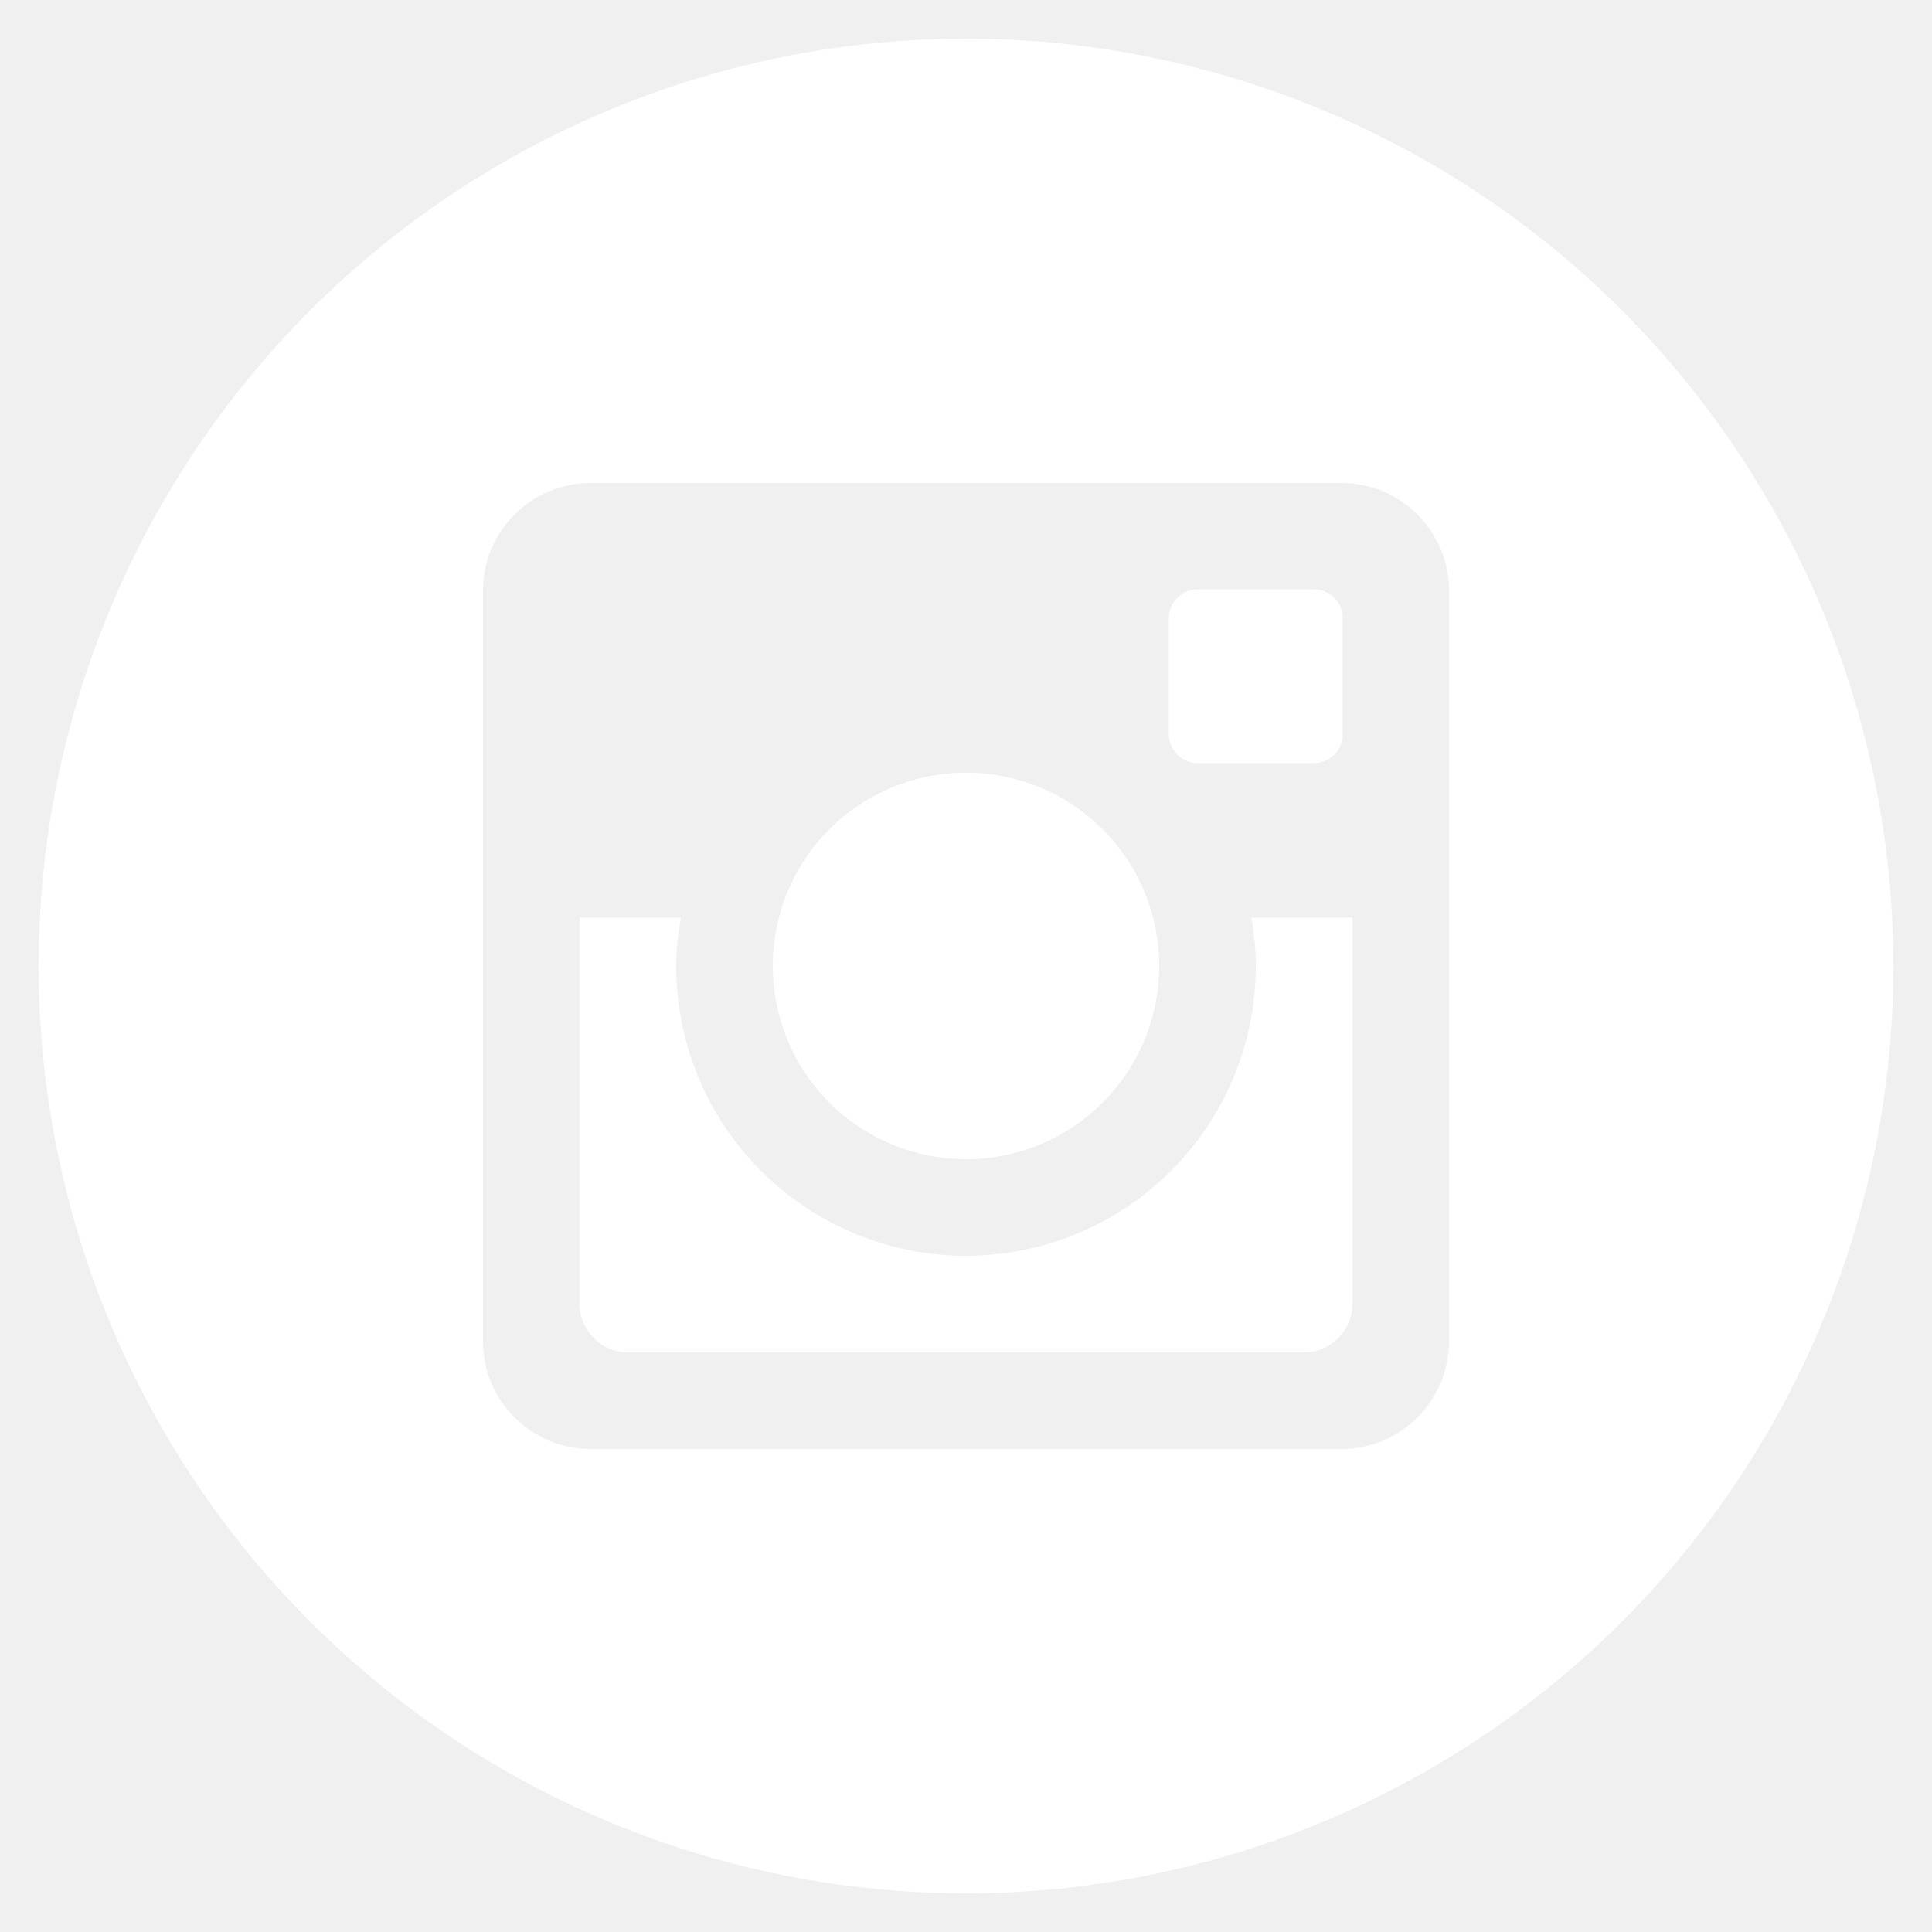
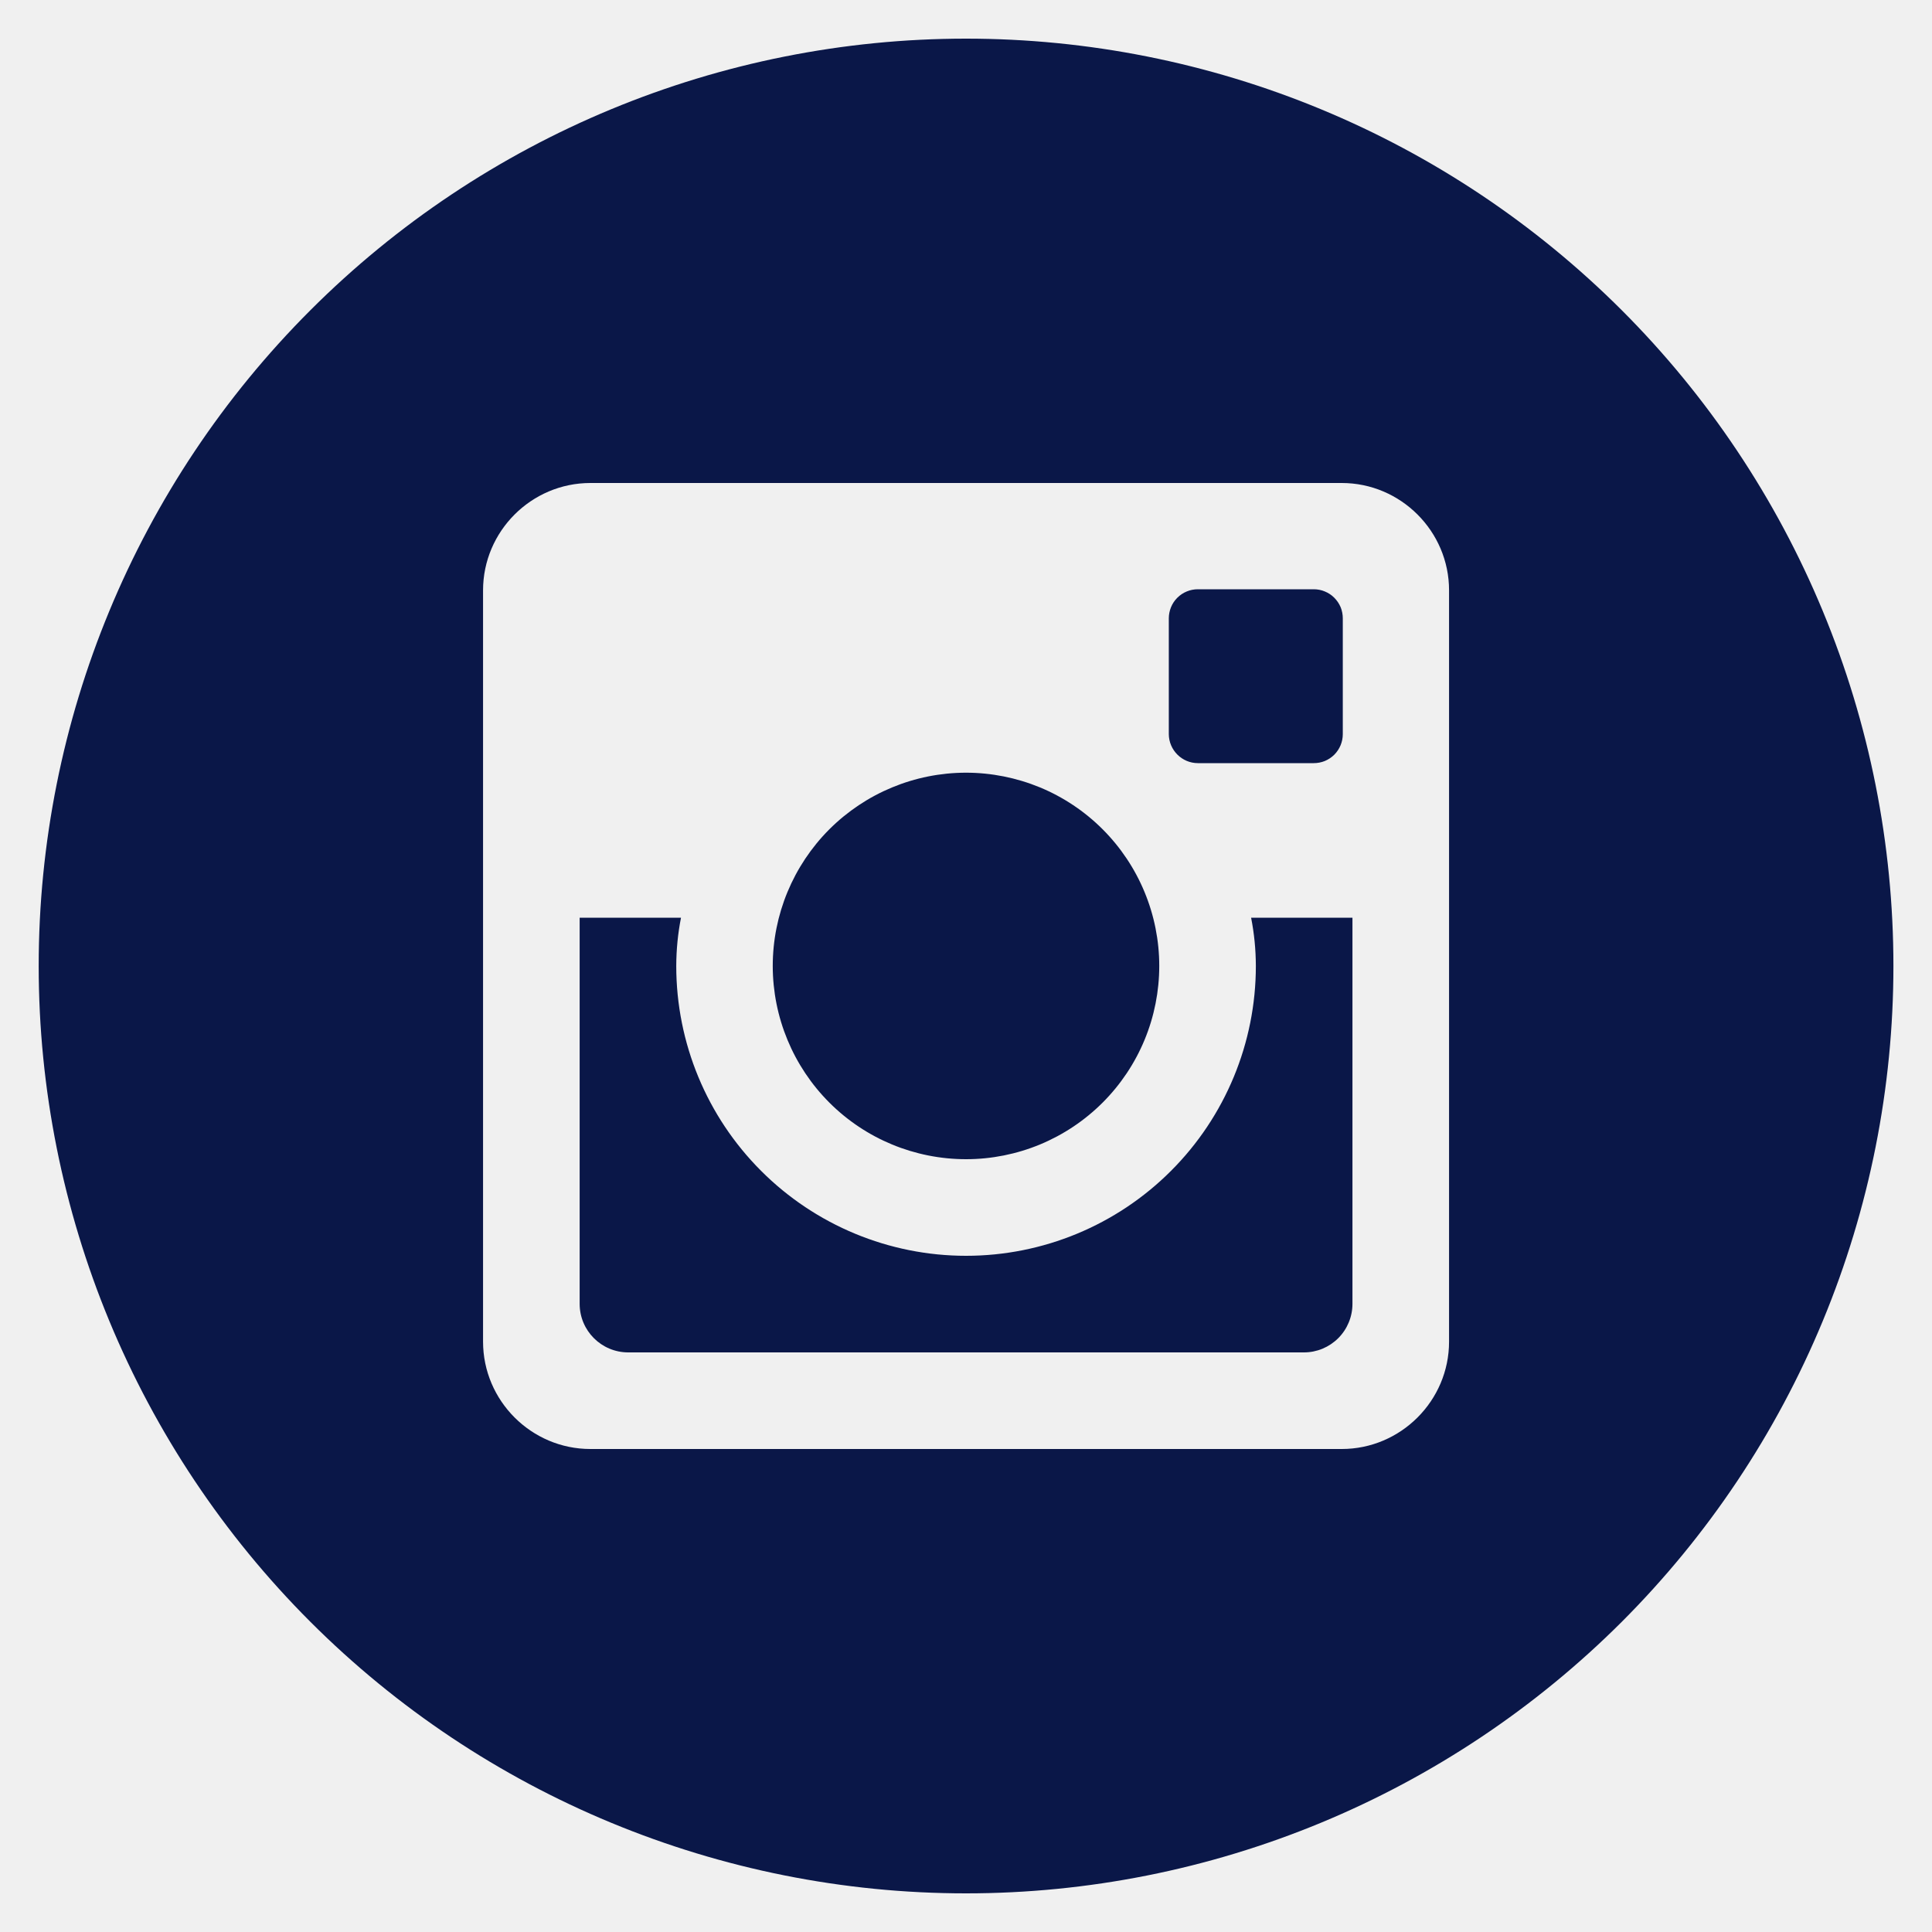
- <svg xmlns="http://www.w3.org/2000/svg" width="16" height="16" viewBox="0 0 16 16" fill="none">
-   <g id="entypo-social:instagram-with-circle" clip-path="url(#clip0_4570_5648)">
-     <path id="Vector" d="M10.4 8C10.4 8.637 10.148 9.247 9.697 9.697C9.247 10.147 8.637 10.4 8 10.4C7.364 10.4 6.753 10.147 6.303 9.697C5.853 9.247 5.6 8.637 5.6 8C5.601 7.863 5.614 7.73 5.64 7.6H4.8V10.798C4.8 11.02 4.98 11.2 5.203 11.2H10.799C10.905 11.2 11.007 11.157 11.083 11.082C11.158 11.006 11.2 10.904 11.2 10.798V7.6H10.361C10.387 7.73 10.4 7.863 10.4 8ZM8 9.6C8.21 9.6 8.419 9.559 8.613 9.478C8.807 9.398 8.983 9.28 9.132 9.131C9.28 8.982 9.398 8.806 9.479 8.612C9.559 8.417 9.6 8.209 9.6 7.999C9.6 7.789 9.559 7.581 9.478 7.387C9.398 7.193 9.28 7.016 9.131 6.868C8.983 6.719 8.806 6.601 8.612 6.521C8.418 6.441 8.21 6.399 8 6.399C7.575 6.399 7.168 6.568 6.868 6.868C6.568 7.168 6.399 7.576 6.4 8C6.4 8.424 6.568 8.831 6.869 9.132C7.169 9.432 7.576 9.6 8 9.6ZM9.92 6.32H10.88C10.911 6.32 10.942 6.314 10.972 6.302C11.001 6.29 11.027 6.272 11.05 6.25C11.072 6.228 11.09 6.201 11.102 6.172C11.114 6.143 11.12 6.112 11.12 6.08V5.121C11.12 5.089 11.114 5.058 11.102 5.029C11.09 4.999 11.072 4.973 11.05 4.95C11.028 4.928 11.001 4.91 10.972 4.898C10.943 4.886 10.911 4.88 10.88 4.88H9.92C9.889 4.88 9.857 4.886 9.828 4.898C9.799 4.91 9.772 4.928 9.75 4.95C9.727 4.973 9.71 4.999 9.698 5.029C9.686 5.058 9.679 5.089 9.68 5.121V6.08C9.68 6.212 9.788 6.32 9.92 6.32ZM8 0.32C5.963 0.32 4.01 1.129 2.57 2.569C1.129 4.01 0.32 5.963 0.32 8C0.32 10.037 1.129 11.99 2.57 13.431C4.01 14.871 5.963 15.68 8 15.68C9.009 15.68 10.008 15.481 10.939 15.095C11.871 14.709 12.718 14.144 13.431 13.431C14.144 12.717 14.71 11.871 15.096 10.939C15.482 10.007 15.68 9.009 15.68 8C15.68 6.991 15.482 5.993 15.096 5.061C14.71 4.129 14.144 3.283 13.431 2.569C12.718 1.856 11.871 1.291 10.939 0.905C10.008 0.519 9.009 0.32 8 0.32ZM12 11.111C12 11.6 11.6 12 11.111 12H4.889C4.4 12 4 11.6 4 11.111V4.889C4 4.4 4.4 4 4.889 4H11.111C11.6 4 12 4.4 12 4.889V11.111Z" fill="white" />
+ <svg xmlns="http://www.w3.org/2000/svg" width="35" height="35" viewBox="0 0 35 35" fill="none">
+   <g clip-path="url(#clip0_4711_2497)">
+     <path d="M22.751 17.5C22.751 18.892 22.198 20.228 21.213 21.212C20.229 22.197 18.894 22.75 17.501 22.75C16.109 22.75 14.773 22.197 13.789 21.212C12.804 20.228 12.251 18.892 12.251 17.5C12.252 17.2 12.281 16.909 12.337 16.625H10.501V23.62C10.501 24.106 10.895 24.5 11.381 24.5H23.623C23.856 24.5 24.079 24.407 24.244 24.242C24.409 24.077 24.501 23.853 24.501 23.62V16.625H22.665C22.721 16.909 22.75 17.2 22.751 17.5ZM17.501 21C17.961 21 18.416 20.909 18.841 20.733C19.265 20.557 19.651 20.299 19.976 19.974C20.301 19.649 20.559 19.263 20.735 18.838C20.911 18.413 21.001 17.958 21.001 17.498C21.001 17.039 20.91 16.583 20.734 16.159C20.558 15.734 20.3 15.348 19.975 15.023C19.65 14.698 19.264 14.44 18.839 14.264C18.414 14.089 17.959 13.998 17.499 13.998C16.571 13.999 15.681 14.368 15.024 15.024C14.368 15.681 13.999 16.572 13.999 17.5C14 18.429 14.369 19.319 15.025 19.975C15.682 20.632 16.573 21 17.501 21ZM21.701 13.825H23.799C23.869 13.825 23.937 13.812 24.001 13.786C24.065 13.759 24.123 13.721 24.172 13.672C24.221 13.623 24.259 13.565 24.286 13.501C24.312 13.438 24.326 13.369 24.326 13.3V11.202C24.326 11.133 24.313 11.064 24.287 11C24.26 10.936 24.221 10.878 24.172 10.829C24.123 10.78 24.065 10.741 24.001 10.715C23.937 10.688 23.869 10.675 23.799 10.675H21.701C21.632 10.675 21.563 10.688 21.499 10.715C21.435 10.741 21.377 10.78 21.328 10.829C21.279 10.878 21.24 10.936 21.214 11C21.188 11.064 21.174 11.133 21.174 11.202V13.3C21.176 13.589 21.412 13.825 21.701 13.825ZM17.501 0.7C13.046 0.7 8.772 2.47 5.622 5.621C2.471 8.771 0.701 13.044 0.701 17.5C0.701 21.956 2.471 26.229 5.622 29.38C8.772 32.53 13.046 34.3 17.501 34.3C19.707 34.3 21.892 33.865 23.93 33.021C25.968 32.177 27.82 30.939 29.381 29.38C30.941 27.819 32.178 25.967 33.022 23.929C33.867 21.891 34.301 19.706 34.301 17.5C34.301 15.294 33.867 13.109 33.022 11.071C32.178 9.033 30.941 7.181 29.381 5.621C27.82 4.061 25.968 2.823 23.93 1.979C21.892 1.135 19.707 0.7 17.501 0.7ZM26.251 24.306C26.251 25.375 25.376 26.25 24.307 26.25H10.695C9.626 26.25 8.751 25.375 8.751 24.306V10.694C8.751 9.625 9.626 8.75 10.695 8.75H24.307C25.376 8.75 26.251 9.625 26.251 10.694V24.306Z" fill="#0A1748" />
  </g>
  <defs>
-     <clipPath id="clip0_4570_5648">
-       <rect width="16" height="16" fill="white" />
+     <clipPath id="clip0_4711_2497">
+       <rect width="35" height="35" fill="white" />
    </clipPath>
  </defs>
</svg>
